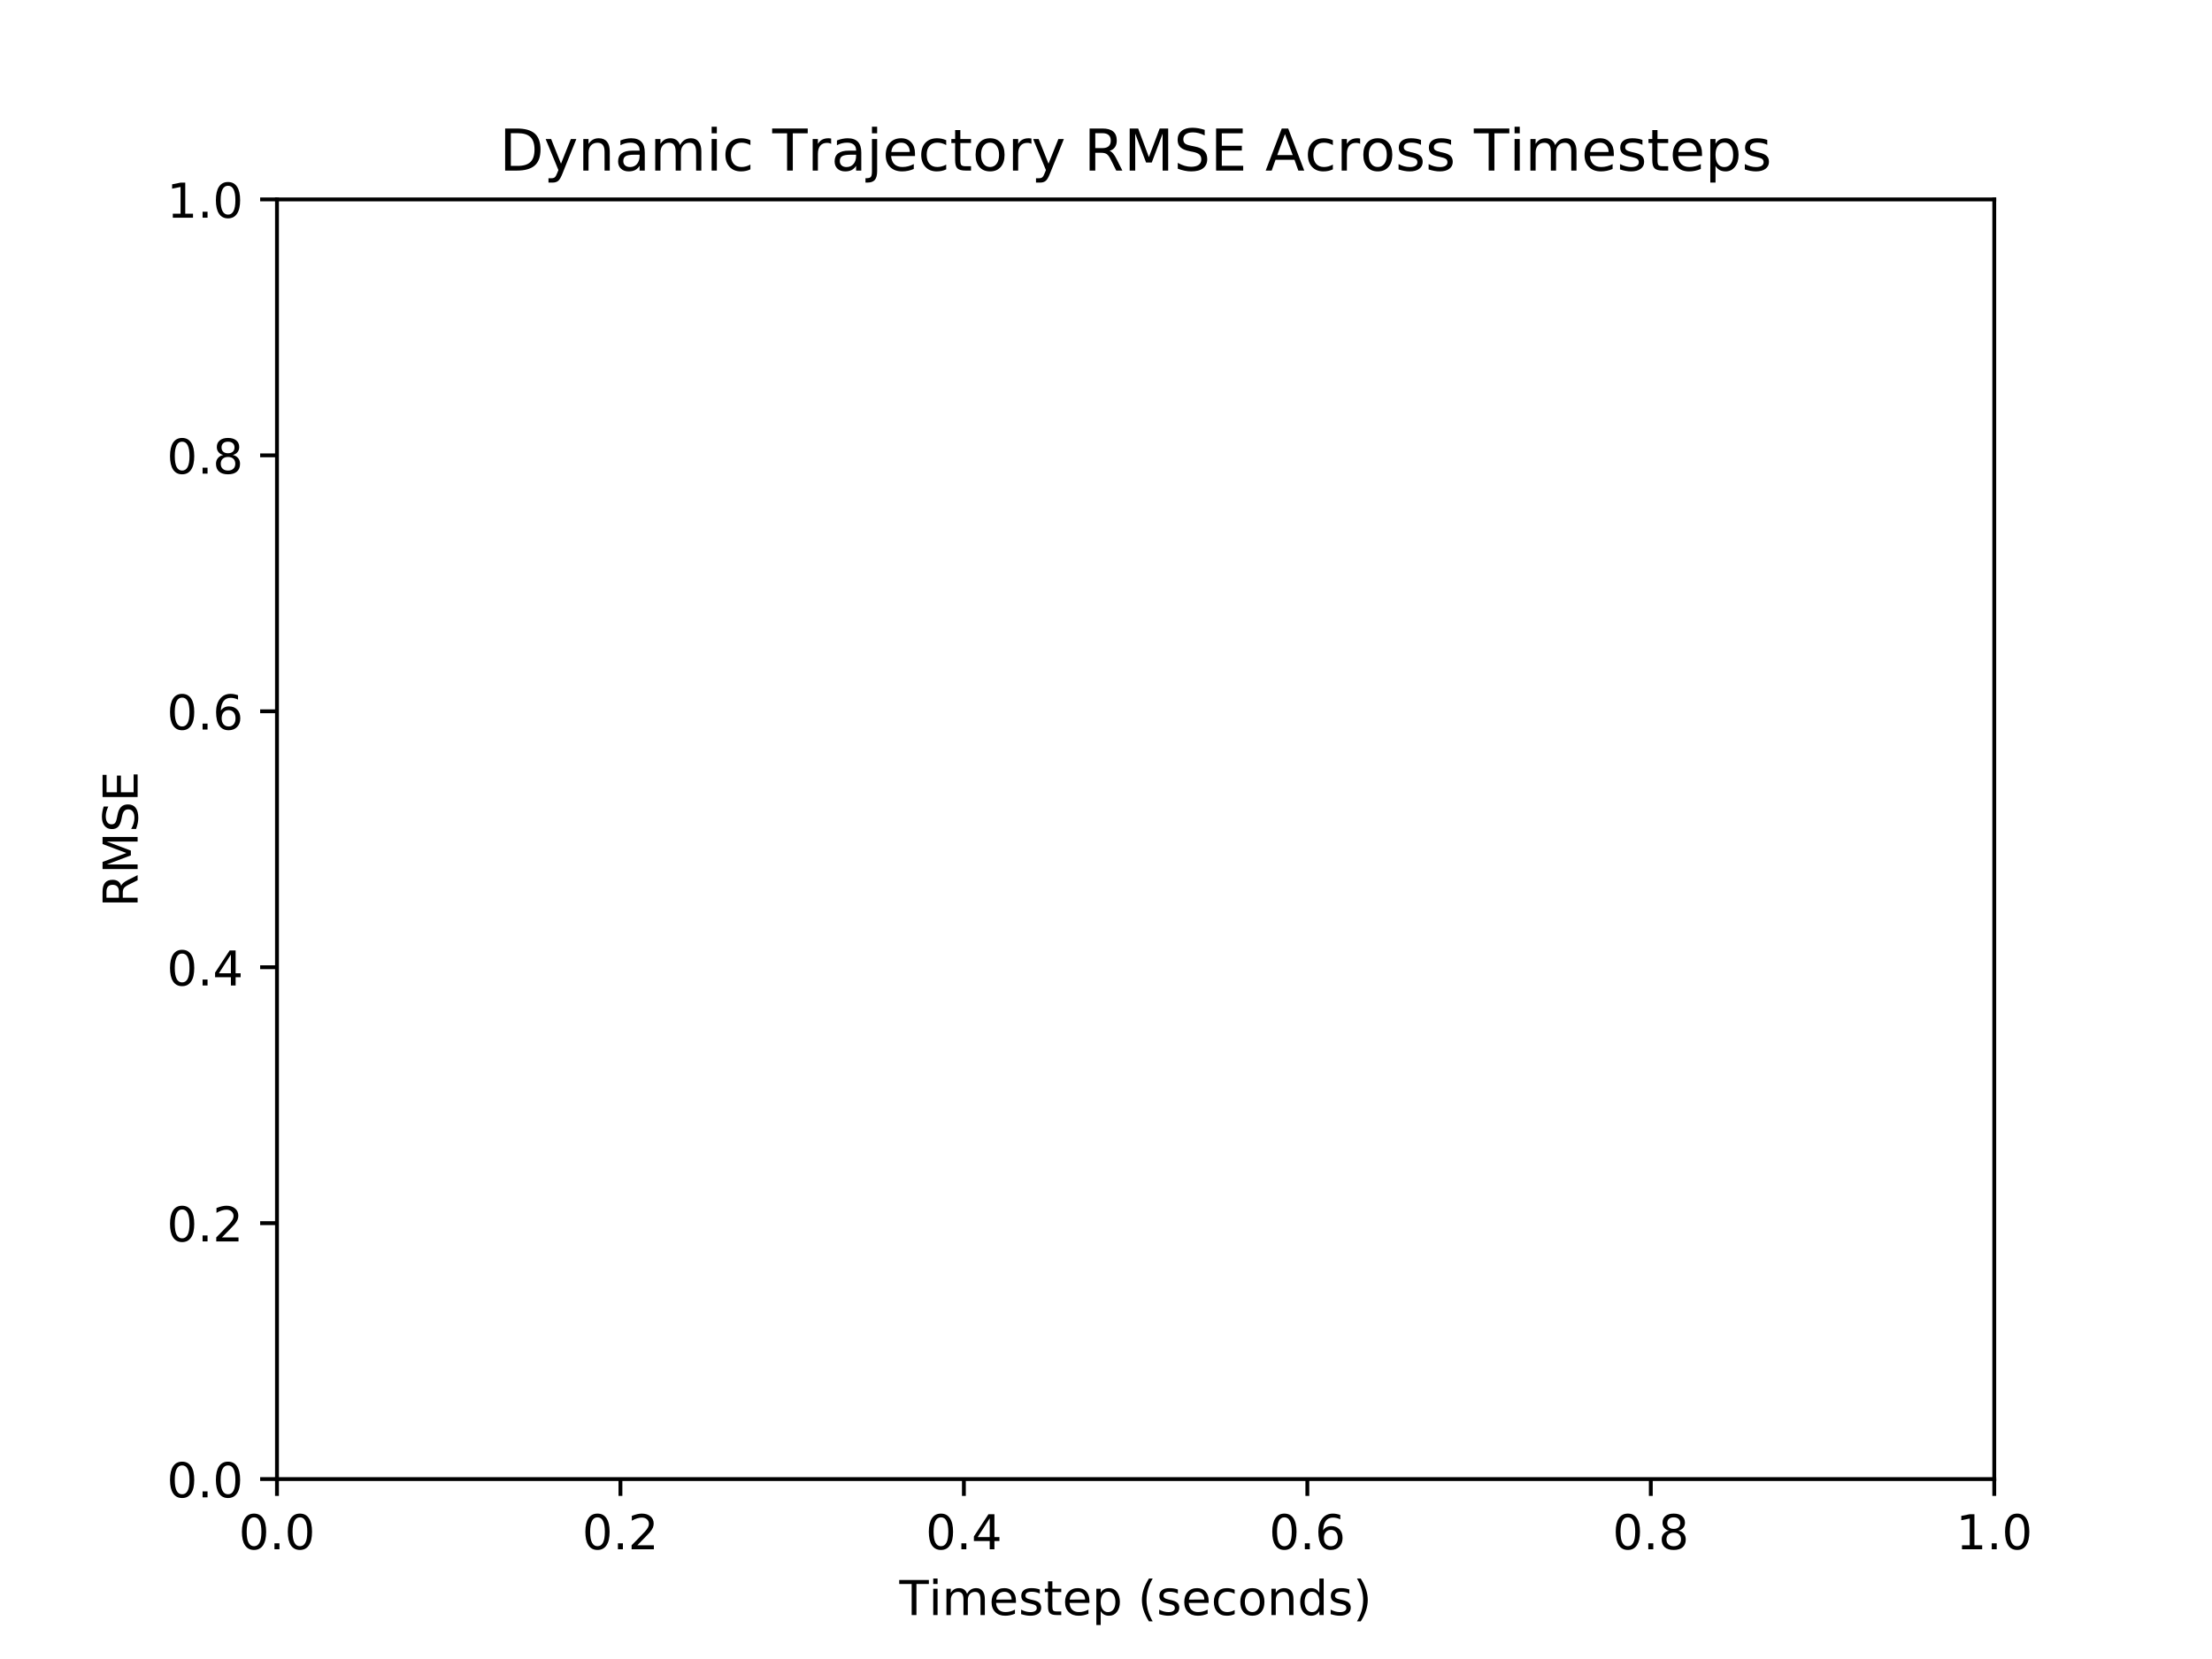
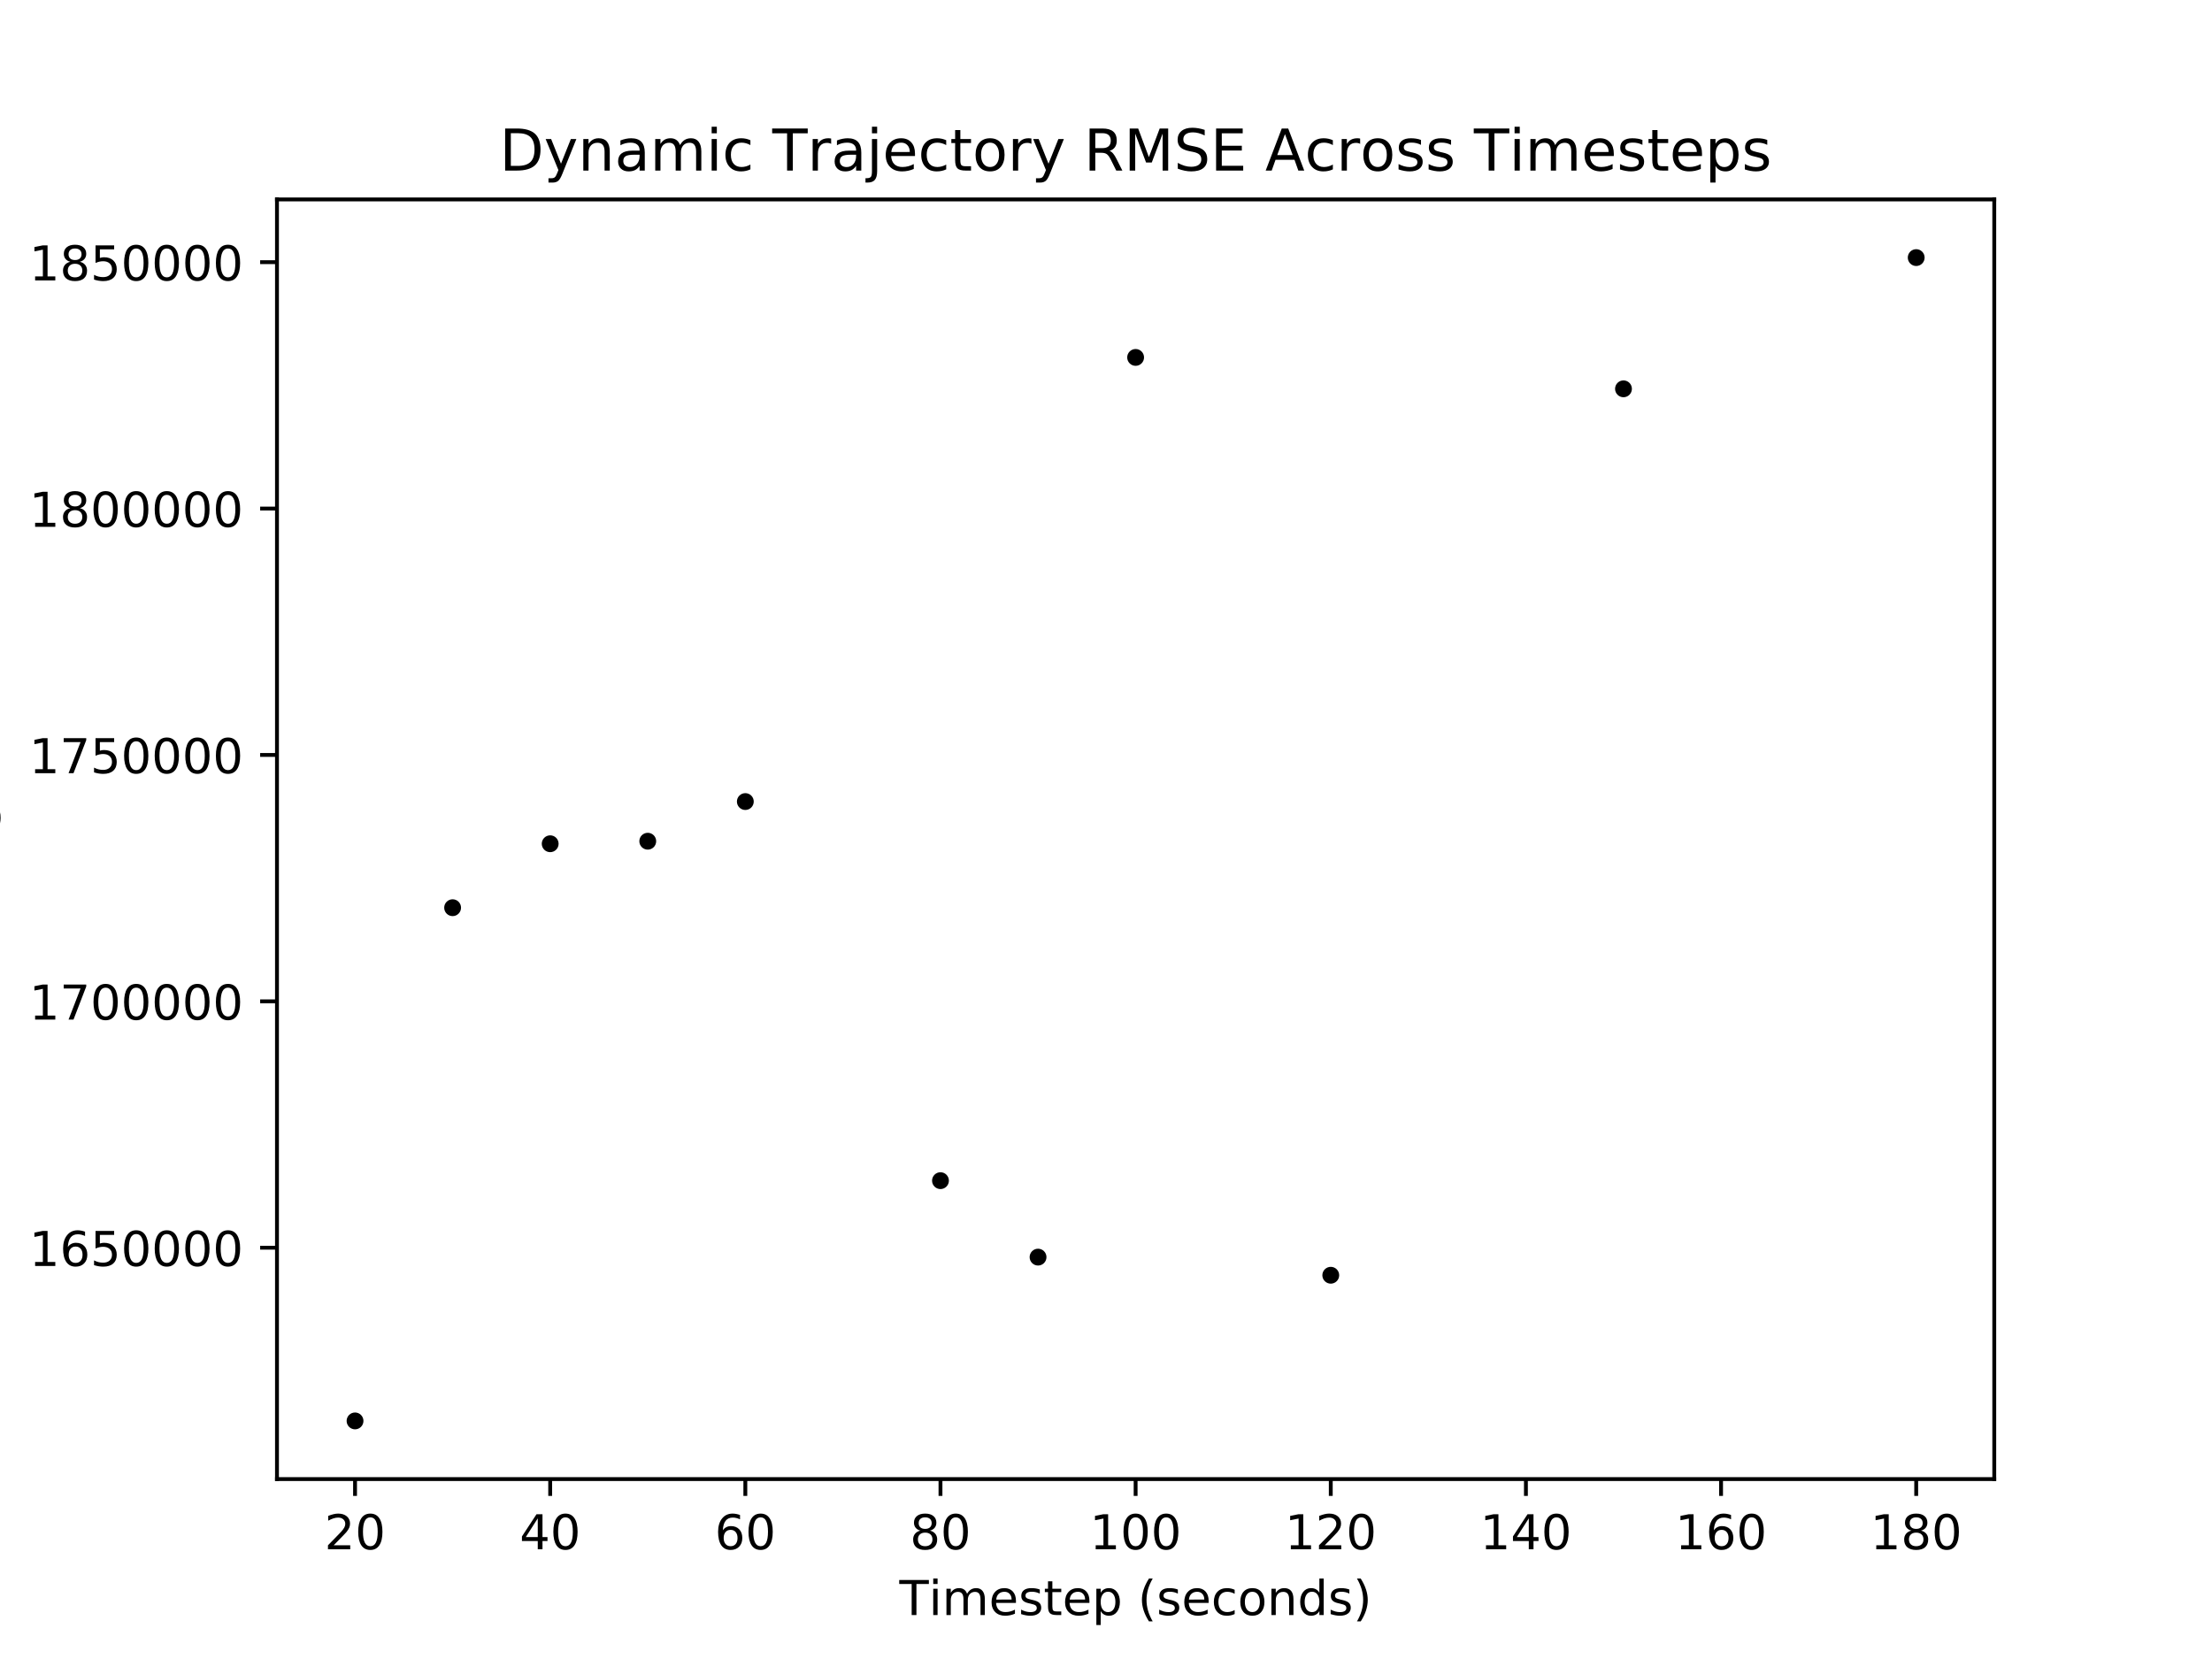
<svg xmlns="http://www.w3.org/2000/svg" xmlns:xlink="http://www.w3.org/1999/xlink" height="345pt" version="1.1" viewBox="0 0 460 345" width="460pt">
  <defs>
    <style type="text/css">
*{stroke-linecap:butt;stroke-linejoin:round;}
  </style>
  </defs>
  <g id="figure_1">
    <g id="patch_1">
      <path d="M 0 345.6  L 460.8 345.6  L 460.8 0  L 0 0  z " style="fill:#ffffff;" />
    </g>
    <g id="axes_1">
      <g id="patch_2">
        <path d="M 57.6 307.584  L 414.72 307.584  L 414.72 41.472  L 57.6 41.472  z " style="fill:#ffffff;" />
      </g>
      <g id="matplotlib.axis_1">
        <g id="xtick_1">
          <g id="line2d_1">
            <defs>
-               <path d="M 0 0  L 0 3.5  " id="m2d994c3a12" style="stroke:#000000;stroke-width:0.8;" />
-             </defs>
-             <g>
-               <use style="stroke:#000000;stroke-width:0.8;" x="57.6" xlink:href="#m2d994c3a12" y="307.584" />
+               <path d="M 0 0  L 0 3.5  " id="mfb25e650f3" style="stroke:#000000;stroke-width:0.8;" />
+             </defs>
+             <g>
+               <use style="stroke:#000000;stroke-width:0.8;" x="73.833" xlink:href="#mfb25e650f3" y="307.584" />
            </g>
          </g>
          <g id="text_1">
            <defs>
+               <path d="M 19.188 8.297  L 53.609 8.297  L 53.609 0  L 7.328 0  L 7.328 8.297  Q 12.938 14.109 22.625 23.891  Q 32.328 33.688 34.812 36.531  Q 39.547 41.844 41.422 45.531  Q 43.312 49.219 43.312 52.781  Q 43.312 58.594 39.234 62.25  Q 35.156 65.922 28.609 65.922  Q 23.969 65.922 18.812 64.312  Q 13.672 62.703 7.812 59.422  L 7.812 69.391  Q 13.766 71.781 18.938 73  Q 24.125 74.219 28.422 74.219  Q 39.75 74.219 46.484 68.547  Q 53.219 62.891 53.219 53.422  Q 53.219 48.922 51.531 44.891  Q 49.859 40.875 45.406 35.406  Q 44.188 33.984 37.641 27.219  Q 31.109 20.453 19.188 8.297  z " id="DejaVuSans-32" />
              <path d="M 31.781 66.406  Q 24.172 66.406 20.328 58.906  Q 16.5 51.422 16.5 36.375  Q 16.5 21.391 20.328 13.891  Q 24.172 6.391 31.781 6.391  Q 39.453 6.391 43.281 13.891  Q 47.125 21.391 47.125 36.375  Q 47.125 51.422 43.281 58.906  Q 39.453 66.406 31.781 66.406  z M 31.781 74.219  Q 44.047 74.219 50.516 64.516  Q 56.984 54.828 56.984 36.375  Q 56.984 17.969 50.516 8.266  Q 44.047 -1.422 31.781 -1.422  Q 19.531 -1.422 13.062 8.266  Q 6.594 17.969 6.594 36.375  Q 6.594 54.828 13.062 64.516  Q 19.531 74.219 31.781 74.219  z " id="DejaVuSans-30" />
-               <path d="M 10.688 12.406  L 21 12.406  L 21 0  L 10.688 0  z " id="DejaVuSans-2e" />
-             </defs>
-             <g transform="translate(49.64844 322.1824)scale(0.1 -0.1)">
-               <use xlink:href="#DejaVuSans-30" />
-               <use x="63.623" xlink:href="#DejaVuSans-2e" />
-               <use x="95.41" xlink:href="#DejaVuSans-30" />
+             </defs>
+             <g transform="translate(67.47023 322.1824)scale(0.1 -0.1)">
+               <use xlink:href="#DejaVuSans-32" />
+               <use x="63.623" xlink:href="#DejaVuSans-30" />
            </g>
          </g>
        </g>
        <g id="xtick_2">
          <g id="line2d_2">
            <g>
-               <use style="stroke:#000000;stroke-width:0.8;" x="129.024" xlink:href="#m2d994c3a12" y="307.584" />
+               <use style="stroke:#000000;stroke-width:0.8;" x="114.415" xlink:href="#mfb25e650f3" y="307.584" />
            </g>
          </g>
          <g id="text_2">
            <defs>
-               <path d="M 19.188 8.297  L 53.609 8.297  L 53.609 0  L 7.328 0  L 7.328 8.297  Q 12.938 14.109 22.625 23.891  Q 32.328 33.688 34.812 36.531  Q 39.547 41.844 41.422 45.531  Q 43.312 49.219 43.312 52.781  Q 43.312 58.594 39.234 62.25  Q 35.156 65.922 28.609 65.922  Q 23.969 65.922 18.812 64.312  Q 13.672 62.703 7.812 59.422  L 7.812 69.391  Q 13.766 71.781 18.938 73  Q 24.125 74.219 28.422 74.219  Q 39.75 74.219 46.484 68.547  Q 53.219 62.891 53.219 53.422  Q 53.219 48.922 51.531 44.891  Q 49.859 40.875 45.406 35.406  Q 44.188 33.984 37.641 27.219  Q 31.109 20.453 19.188 8.297  z " id="DejaVuSans-32" />
-             </defs>
-             <g transform="translate(121.0724 322.1824)scale(0.1 -0.1)">
-               <use xlink:href="#DejaVuSans-30" />
-               <use x="63.623" xlink:href="#DejaVuSans-2e" />
-               <use x="95.41" xlink:href="#DejaVuSans-32" />
+               <path d="M 37.797 64.312  L 12.891 25.391  L 37.797 25.391  z M 35.203 72.906  L 47.609 72.906  L 47.609 25.391  L 58.016 25.391  L 58.016 17.188  L 47.609 17.188  L 47.609 0  L 37.797 0  L 37.797 17.188  L 4.891 17.188  L 4.891 26.703  z " id="DejaVuSans-34" />
+             </defs>
+             <g transform="translate(108.052 322.1824)scale(0.1 -0.1)">
+               <use xlink:href="#DejaVuSans-34" />
+               <use x="63.623" xlink:href="#DejaVuSans-30" />
            </g>
          </g>
        </g>
        <g id="xtick_3">
          <g id="line2d_3">
            <g>
-               <use style="stroke:#000000;stroke-width:0.8;" x="200.448" xlink:href="#m2d994c3a12" y="307.584" />
+               <use style="stroke:#000000;stroke-width:0.8;" x="154.996" xlink:href="#mfb25e650f3" y="307.584" />
            </g>
          </g>
          <g id="text_3">
            <defs>
-               <path d="M 37.797 64.312  L 12.891 25.391  L 37.797 25.391  z M 35.203 72.906  L 47.609 72.906  L 47.609 25.391  L 58.016 25.391  L 58.016 17.188  L 47.609 17.188  L 47.609 0  L 37.797 0  L 37.797 17.188  L 4.891 17.188  L 4.891 26.703  z " id="DejaVuSans-34" />
-             </defs>
-             <g transform="translate(192.4964 322.1824)scale(0.1 -0.1)">
-               <use xlink:href="#DejaVuSans-30" />
-               <use x="63.623" xlink:href="#DejaVuSans-2e" />
-               <use x="95.41" xlink:href="#DejaVuSans-34" />
+               <path d="M 33.016 40.375  Q 26.375 40.375 22.484 35.828  Q 18.609 31.297 18.609 23.391  Q 18.609 15.531 22.484 10.953  Q 26.375 6.391 33.016 6.391  Q 39.656 6.391 43.531 10.953  Q 47.406 15.531 47.406 23.391  Q 47.406 31.297 43.531 35.828  Q 39.656 40.375 33.016 40.375  z M 52.594 71.297  L 52.594 62.312  Q 48.875 64.062 45.094 64.984  Q 41.312 65.922 37.594 65.922  Q 27.828 65.922 22.672 59.328  Q 17.531 52.734 16.797 39.406  Q 19.672 43.656 24.016 45.922  Q 28.375 48.188 33.594 48.188  Q 44.578 48.188 50.953 41.516  Q 57.328 34.859 57.328 23.391  Q 57.328 12.156 50.688 5.359  Q 44.047 -1.422 33.016 -1.422  Q 20.359 -1.422 13.672 8.266  Q 6.984 17.969 6.984 36.375  Q 6.984 53.656 15.188 63.938  Q 23.391 74.219 37.203 74.219  Q 40.922 74.219 44.703 73.484  Q 48.484 72.75 52.594 71.297  z " id="DejaVuSans-36" />
+             </defs>
+             <g transform="translate(148.6339 322.1824)scale(0.1 -0.1)">
+               <use xlink:href="#DejaVuSans-36" />
+               <use x="63.623" xlink:href="#DejaVuSans-30" />
            </g>
          </g>
        </g>
        <g id="xtick_4">
          <g id="line2d_4">
            <g>
-               <use style="stroke:#000000;stroke-width:0.8;" x="271.872" xlink:href="#m2d994c3a12" y="307.584" />
+               <use style="stroke:#000000;stroke-width:0.8;" x="195.578" xlink:href="#mfb25e650f3" y="307.584" />
            </g>
          </g>
          <g id="text_4">
            <defs>
-               <path d="M 33.016 40.375  Q 26.375 40.375 22.484 35.828  Q 18.609 31.297 18.609 23.391  Q 18.609 15.531 22.484 10.953  Q 26.375 6.391 33.016 6.391  Q 39.656 6.391 43.531 10.953  Q 47.406 15.531 47.406 23.391  Q 47.406 31.297 43.531 35.828  Q 39.656 40.375 33.016 40.375  z M 52.594 71.297  L 52.594 62.312  Q 48.875 64.062 45.094 64.984  Q 41.312 65.922 37.594 65.922  Q 27.828 65.922 22.672 59.328  Q 17.531 52.734 16.797 39.406  Q 19.672 43.656 24.016 45.922  Q 28.375 48.188 33.594 48.188  Q 44.578 48.188 50.953 41.516  Q 57.328 34.859 57.328 23.391  Q 57.328 12.156 50.688 5.359  Q 44.047 -1.422 33.016 -1.422  Q 20.359 -1.422 13.672 8.266  Q 6.984 17.969 6.984 36.375  Q 6.984 53.656 15.188 63.938  Q 23.391 74.219 37.203 74.219  Q 40.922 74.219 44.703 73.484  Q 48.484 72.75 52.594 71.297  z " id="DejaVuSans-36" />
-             </defs>
-             <g transform="translate(263.9204 322.1824)scale(0.1 -0.1)">
-               <use xlink:href="#DejaVuSans-30" />
-               <use x="63.623" xlink:href="#DejaVuSans-2e" />
-               <use x="95.41" xlink:href="#DejaVuSans-36" />
+               <path d="M 31.781 34.625  Q 24.75 34.625 20.719 30.859  Q 16.703 27.094 16.703 20.516  Q 16.703 13.922 20.719 10.156  Q 24.75 6.391 31.781 6.391  Q 38.812 6.391 42.859 10.172  Q 46.922 13.969 46.922 20.516  Q 46.922 27.094 42.891 30.859  Q 38.875 34.625 31.781 34.625  z M 21.922 38.812  Q 15.578 40.375 12.031 44.719  Q 8.5 49.078 8.5 55.328  Q 8.5 64.062 14.719 69.141  Q 20.953 74.219 31.781 74.219  Q 42.672 74.219 48.875 69.141  Q 55.078 64.062 55.078 55.328  Q 55.078 49.078 51.531 44.719  Q 48 40.375 41.703 38.812  Q 48.828 37.156 52.797 32.312  Q 56.781 27.484 56.781 20.516  Q 56.781 9.906 50.312 4.234  Q 43.844 -1.422 31.781 -1.422  Q 19.734 -1.422 13.25 4.234  Q 6.781 9.906 6.781 20.516  Q 6.781 27.484 10.781 32.312  Q 14.797 37.156 21.922 38.812  z M 18.312 54.391  Q 18.312 48.734 21.844 45.562  Q 25.391 42.391 31.781 42.391  Q 38.141 42.391 41.719 45.562  Q 45.312 48.734 45.312 54.391  Q 45.312 60.062 41.719 63.234  Q 38.141 66.406 31.781 66.406  Q 25.391 66.406 21.844 63.234  Q 18.312 60.062 18.312 54.391  z " id="DejaVuSans-38" />
+             </defs>
+             <g transform="translate(189.2157 322.1824)scale(0.1 -0.1)">
+               <use xlink:href="#DejaVuSans-38" />
+               <use x="63.623" xlink:href="#DejaVuSans-30" />
            </g>
          </g>
        </g>
        <g id="xtick_5">
          <g id="line2d_5">
            <g>
-               <use style="stroke:#000000;stroke-width:0.8;" x="343.296" xlink:href="#m2d994c3a12" y="307.584" />
+               <use style="stroke:#000000;stroke-width:0.8;" x="236.16" xlink:href="#mfb25e650f3" y="307.584" />
            </g>
          </g>
          <g id="text_5">
            <defs>
-               <path d="M 31.781 34.625  Q 24.75 34.625 20.719 30.859  Q 16.703 27.094 16.703 20.516  Q 16.703 13.922 20.719 10.156  Q 24.75 6.391 31.781 6.391  Q 38.812 6.391 42.859 10.172  Q 46.922 13.969 46.922 20.516  Q 46.922 27.094 42.891 30.859  Q 38.875 34.625 31.781 34.625  z M 21.922 38.812  Q 15.578 40.375 12.031 44.719  Q 8.5 49.078 8.5 55.328  Q 8.5 64.062 14.719 69.141  Q 20.953 74.219 31.781 74.219  Q 42.672 74.219 48.875 69.141  Q 55.078 64.062 55.078 55.328  Q 55.078 49.078 51.531 44.719  Q 48 40.375 41.703 38.812  Q 48.828 37.156 52.797 32.312  Q 56.781 27.484 56.781 20.516  Q 56.781 9.906 50.312 4.234  Q 43.844 -1.422 31.781 -1.422  Q 19.734 -1.422 13.25 4.234  Q 6.781 9.906 6.781 20.516  Q 6.781 27.484 10.781 32.312  Q 14.797 37.156 21.922 38.812  z M 18.312 54.391  Q 18.312 48.734 21.844 45.562  Q 25.391 42.391 31.781 42.391  Q 38.141 42.391 41.719 45.562  Q 45.312 48.734 45.312 54.391  Q 45.312 60.062 41.719 63.234  Q 38.141 66.406 31.781 66.406  Q 25.391 66.406 21.844 63.234  Q 18.312 60.062 18.312 54.391  z " id="DejaVuSans-38" />
-             </defs>
-             <g transform="translate(335.3444 322.1824)scale(0.1 -0.1)">
-               <use xlink:href="#DejaVuSans-30" />
-               <use x="63.623" xlink:href="#DejaVuSans-2e" />
-               <use x="95.41" xlink:href="#DejaVuSans-38" />
+               <path d="M 12.406 8.297  L 28.516 8.297  L 28.516 63.922  L 10.984 60.406  L 10.984 69.391  L 28.422 72.906  L 38.281 72.906  L 38.281 8.297  L 54.391 8.297  L 54.391 0  L 12.406 0  z " id="DejaVuSans-31" />
+             </defs>
+             <g transform="translate(226.6163 322.1824)scale(0.1 -0.1)">
+               <use xlink:href="#DejaVuSans-31" />
+               <use x="63.623" xlink:href="#DejaVuSans-30" />
+               <use x="127.246" xlink:href="#DejaVuSans-30" />
            </g>
          </g>
        </g>
        <g id="xtick_6">
          <g id="line2d_6">
            <g>
-               <use style="stroke:#000000;stroke-width:0.8;" x="414.72" xlink:href="#m2d994c3a12" y="307.584" />
+               <use style="stroke:#000000;stroke-width:0.8;" x="276.742" xlink:href="#mfb25e650f3" y="307.584" />
            </g>
          </g>
          <g id="text_6">
-             <defs>
-               <path d="M 12.406 8.297  L 28.516 8.297  L 28.516 63.922  L 10.984 60.406  L 10.984 69.391  L 28.422 72.906  L 38.281 72.906  L 38.281 8.297  L 54.391 8.297  L 54.391 0  L 12.406 0  z " id="DejaVuSans-31" />
-             </defs>
-             <g transform="translate(406.7684 322.1824)scale(0.1 -0.1)">
-               <use xlink:href="#DejaVuSans-31" />
-               <use x="63.623" xlink:href="#DejaVuSans-2e" />
-               <use x="95.41" xlink:href="#DejaVuSans-30" />
-             </g>
-           </g>
-         </g>
-         <g id="text_7">
+             <g transform="translate(267.1981 322.1824)scale(0.1 -0.1)">
+               <use xlink:href="#DejaVuSans-31" />
+               <use x="63.623" xlink:href="#DejaVuSans-32" />
+               <use x="127.246" xlink:href="#DejaVuSans-30" />
+             </g>
+           </g>
+         </g>
+         <g id="xtick_7">
+           <g id="line2d_7">
+             <g>
+               <use style="stroke:#000000;stroke-width:0.8;" x="317.324" xlink:href="#mfb25e650f3" y="307.584" />
+             </g>
+           </g>
+           <g id="text_7">
+             <g transform="translate(307.7799 322.1824)scale(0.1 -0.1)">
+               <use xlink:href="#DejaVuSans-31" />
+               <use x="63.623" xlink:href="#DejaVuSans-34" />
+               <use x="127.246" xlink:href="#DejaVuSans-30" />
+             </g>
+           </g>
+         </g>
+         <g id="xtick_8">
+           <g id="line2d_8">
+             <g>
+               <use style="stroke:#000000;stroke-width:0.8;" x="357.905" xlink:href="#mfb25e650f3" y="307.584" />
+             </g>
+           </g>
+           <g id="text_8">
+             <g transform="translate(348.3617 322.1824)scale(0.1 -0.1)">
+               <use xlink:href="#DejaVuSans-31" />
+               <use x="63.623" xlink:href="#DejaVuSans-36" />
+               <use x="127.246" xlink:href="#DejaVuSans-30" />
+             </g>
+           </g>
+         </g>
+         <g id="xtick_9">
+           <g id="line2d_9">
+             <g>
+               <use style="stroke:#000000;stroke-width:0.8;" x="398.487" xlink:href="#mfb25e650f3" y="307.584" />
+             </g>
+           </g>
+           <g id="text_9">
+             <g transform="translate(388.9435 322.1824)scale(0.1 -0.1)">
+               <use xlink:href="#DejaVuSans-31" />
+               <use x="63.623" xlink:href="#DejaVuSans-38" />
+               <use x="127.246" xlink:href="#DejaVuSans-30" />
+             </g>
+           </g>
+         </g>
+         <g id="text_10">
          <defs>
            <path d="M -0.297 72.906  L 61.375 72.906  L 61.375 64.594  L 35.5 64.594  L 35.5 0  L 25.594 0  L 25.594 64.594  L -0.297 64.594  z " id="DejaVuSans-54" />
            <path d="M 9.422 54.688  L 18.406 54.688  L 18.406 0  L 9.422 0  z M 9.422 75.984  L 18.406 75.984  L 18.406 64.594  L 9.422 64.594  z " id="DejaVuSans-69" />
            <path d="M 52 44.188  Q 55.375 50.25 60.062 53.125  Q 64.75 56 71.094 56  Q 79.641 56 84.281 50.016  Q 88.922 44.047 88.922 33.016  L 88.922 0  L 79.891 0  L 79.891 32.719  Q 79.891 40.578 77.094 44.375  Q 74.312 48.188 68.609 48.188  Q 61.625 48.188 57.562 43.547  Q 53.516 38.922 53.516 30.906  L 53.516 0  L 44.484 0  L 44.484 32.719  Q 44.484 40.625 41.703 44.406  Q 38.922 48.188 33.109 48.188  Q 26.219 48.188 22.156 43.531  Q 18.109 38.875 18.109 30.906  L 18.109 0  L 9.078 0  L 9.078 54.688  L 18.109 54.688  L 18.109 46.188  Q 21.188 51.219 25.484 53.609  Q 29.781 56 35.688 56  Q 41.656 56 45.828 52.969  Q 50 49.953 52 44.188  z " id="DejaVuSans-6d" />
            <path d="M 56.203 29.594  L 56.203 25.203  L 14.891 25.203  Q 15.484 15.922 20.484 11.062  Q 25.484 6.203 34.422 6.203  Q 39.594 6.203 44.453 7.469  Q 49.312 8.734 54.109 11.281  L 54.109 2.781  Q 49.266 0.734 44.188 -0.344  Q 39.109 -1.422 33.891 -1.422  Q 20.797 -1.422 13.156 6.188  Q 5.516 13.812 5.516 26.812  Q 5.516 40.234 12.766 48.109  Q 20.016 56 32.328 56  Q 43.359 56 49.781 48.891  Q 56.203 41.797 56.203 29.594  z M 47.219 32.234  Q 47.125 39.594 43.094 43.984  Q 39.062 48.391 32.422 48.391  Q 24.906 48.391 20.391 44.141  Q 15.875 39.891 15.188 32.172  z " id="DejaVuSans-65" />
            <path d="M 44.281 53.078  L 44.281 44.578  Q 40.484 46.531 36.375 47.5  Q 32.281 48.484 27.875 48.484  Q 21.188 48.484 17.844 46.438  Q 14.5 44.391 14.5 40.281  Q 14.5 37.156 16.891 35.375  Q 19.281 33.594 26.516 31.984  L 29.594 31.297  Q 39.156 29.25 43.188 25.516  Q 47.219 21.781 47.219 15.094  Q 47.219 7.469 41.188 3.016  Q 35.156 -1.422 24.609 -1.422  Q 20.219 -1.422 15.453 -0.562  Q 10.688 0.297 5.422 2  L 5.422 11.281  Q 10.406 8.688 15.234 7.391  Q 20.062 6.109 24.812 6.109  Q 31.156 6.109 34.562 8.281  Q 37.984 10.453 37.984 14.406  Q 37.984 18.062 35.516 20.016  Q 33.062 21.969 24.703 23.781  L 21.578 24.516  Q 13.234 26.266 9.516 29.906  Q 5.812 33.547 5.812 39.891  Q 5.812 47.609 11.281 51.797  Q 16.75 56 26.812 56  Q 31.781 56 36.172 55.266  Q 40.578 54.547 44.281 53.078  z " id="DejaVuSans-73" />
            <path d="M 18.312 70.219  L 18.312 54.688  L 36.812 54.688  L 36.812 47.703  L 18.312 47.703  L 18.312 18.016  Q 18.312 11.328 20.141 9.422  Q 21.969 7.516 27.594 7.516  L 36.812 7.516  L 36.812 0  L 27.594 0  Q 17.188 0 13.234 3.875  Q 9.281 7.766 9.281 18.016  L 9.281 47.703  L 2.688 47.703  L 2.688 54.688  L 9.281 54.688  L 9.281 70.219  z " id="DejaVuSans-74" />
            <path d="M 18.109 8.203  L 18.109 -20.797  L 9.078 -20.797  L 9.078 54.688  L 18.109 54.688  L 18.109 46.391  Q 20.953 51.266 25.266 53.625  Q 29.594 56 35.594 56  Q 45.562 56 51.781 48.094  Q 58.016 40.188 58.016 27.297  Q 58.016 14.406 51.781 6.484  Q 45.562 -1.422 35.594 -1.422  Q 29.594 -1.422 25.266 0.953  Q 20.953 3.328 18.109 8.203  z M 48.688 27.297  Q 48.688 37.203 44.609 42.844  Q 40.531 48.484 33.406 48.484  Q 26.266 48.484 22.188 42.844  Q 18.109 37.203 18.109 27.297  Q 18.109 17.391 22.188 11.75  Q 26.266 6.109 33.406 6.109  Q 40.531 6.109 44.609 11.75  Q 48.688 17.391 48.688 27.297  z " id="DejaVuSans-70" />
            <path id="DejaVuSans-20" />
            <path d="M 31 75.875  Q 24.469 64.656 21.281 53.656  Q 18.109 42.672 18.109 31.391  Q 18.109 20.125 21.312 9.062  Q 24.516 -2 31 -13.188  L 23.188 -13.188  Q 15.875 -1.703 12.234 9.375  Q 8.594 20.453 8.594 31.391  Q 8.594 42.281 12.203 53.312  Q 15.828 64.359 23.188 75.875  z " id="DejaVuSans-28" />
            <path d="M 48.781 52.594  L 48.781 44.188  Q 44.969 46.297 41.141 47.344  Q 37.312 48.391 33.406 48.391  Q 24.656 48.391 19.812 42.844  Q 14.984 37.312 14.984 27.297  Q 14.984 17.281 19.812 11.734  Q 24.656 6.203 33.406 6.203  Q 37.312 6.203 41.141 7.25  Q 44.969 8.297 48.781 10.406  L 48.781 2.094  Q 45.016 0.344 40.984 -0.531  Q 36.969 -1.422 32.422 -1.422  Q 20.062 -1.422 12.781 6.344  Q 5.516 14.109 5.516 27.297  Q 5.516 40.672 12.859 48.328  Q 20.219 56 33.016 56  Q 37.156 56 41.109 55.141  Q 45.062 54.297 48.781 52.594  z " id="DejaVuSans-63" />
            <path d="M 30.609 48.391  Q 23.391 48.391 19.188 42.75  Q 14.984 37.109 14.984 27.297  Q 14.984 17.484 19.156 11.844  Q 23.344 6.203 30.609 6.203  Q 37.797 6.203 41.984 11.859  Q 46.188 17.531 46.188 27.297  Q 46.188 37.016 41.984 42.703  Q 37.797 48.391 30.609 48.391  z M 30.609 56  Q 42.328 56 49.016 48.375  Q 55.719 40.766 55.719 27.297  Q 55.719 13.875 49.016 6.219  Q 42.328 -1.422 30.609 -1.422  Q 18.844 -1.422 12.172 6.219  Q 5.516 13.875 5.516 27.297  Q 5.516 40.766 12.172 48.375  Q 18.844 56 30.609 56  z " id="DejaVuSans-6f" />
            <path d="M 54.891 33.016  L 54.891 0  L 45.906 0  L 45.906 32.719  Q 45.906 40.484 42.875 44.328  Q 39.844 48.188 33.797 48.188  Q 26.516 48.188 22.312 43.547  Q 18.109 38.922 18.109 30.906  L 18.109 0  L 9.078 0  L 9.078 54.688  L 18.109 54.688  L 18.109 46.188  Q 21.344 51.125 25.703 53.562  Q 30.078 56 35.797 56  Q 45.219 56 50.047 50.172  Q 54.891 44.344 54.891 33.016  z " id="DejaVuSans-6e" />
            <path d="M 45.406 46.391  L 45.406 75.984  L 54.391 75.984  L 54.391 0  L 45.406 0  L 45.406 8.203  Q 42.578 3.328 38.25 0.953  Q 33.938 -1.422 27.875 -1.422  Q 17.969 -1.422 11.734 6.484  Q 5.516 14.406 5.516 27.297  Q 5.516 40.188 11.734 48.094  Q 17.969 56 27.875 56  Q 33.938 56 38.25 53.625  Q 42.578 51.266 45.406 46.391  z M 14.797 27.297  Q 14.797 17.391 18.875 11.75  Q 22.953 6.109 30.078 6.109  Q 37.203 6.109 41.297 11.75  Q 45.406 17.391 45.406 27.297  Q 45.406 37.203 41.297 42.844  Q 37.203 48.484 30.078 48.484  Q 22.953 48.484 18.875 42.844  Q 14.797 37.203 14.797 27.297  z " id="DejaVuSans-64" />
            <path d="M 8.016 75.875  L 15.828 75.875  Q 23.141 64.359 26.781 53.312  Q 30.422 42.281 30.422 31.391  Q 30.422 20.453 26.781 9.375  Q 23.141 -1.703 15.828 -13.188  L 8.016 -13.188  Q 14.5 -2 17.703 9.062  Q 20.906 20.125 20.906 31.391  Q 20.906 42.672 17.703 53.656  Q 14.5 64.656 8.016 75.875  z " id="DejaVuSans-29" />
          </defs>
          <g transform="translate(187.0288 335.8606)scale(0.1 -0.1)">
            <use xlink:href="#DejaVuSans-54" />
            <use x="61.037" xlink:href="#DejaVuSans-69" />
            <use x="88.82" xlink:href="#DejaVuSans-6d" />
            <use x="186.232" xlink:href="#DejaVuSans-65" />
            <use x="247.756" xlink:href="#DejaVuSans-73" />
            <use x="299.855" xlink:href="#DejaVuSans-74" />
            <use x="339.064" xlink:href="#DejaVuSans-65" />
            <use x="400.588" xlink:href="#DejaVuSans-70" />
            <use x="464.064" xlink:href="#DejaVuSans-20" />
            <use x="495.852" xlink:href="#DejaVuSans-28" />
            <use x="534.865" xlink:href="#DejaVuSans-73" />
            <use x="586.965" xlink:href="#DejaVuSans-65" />
            <use x="648.488" xlink:href="#DejaVuSans-63" />
            <use x="703.469" xlink:href="#DejaVuSans-6f" />
            <use x="764.65" xlink:href="#DejaVuSans-6e" />
            <use x="828.029" xlink:href="#DejaVuSans-64" />
            <use x="891.506" xlink:href="#DejaVuSans-73" />
            <use x="943.605" xlink:href="#DejaVuSans-29" />
          </g>
        </g>
      </g>
      <g id="matplotlib.axis_2">
        <g id="ytick_1">
-           <g id="line2d_7">
-             <defs>
-               <path d="M 0 0  L -3.5 0  " id="m5e516034de" style="stroke:#000000;stroke-width:0.8;" />
-             </defs>
-             <g>
-               <use style="stroke:#000000;stroke-width:0.8;" x="57.6" xlink:href="#m5e516034de" y="307.584" />
-             </g>
-           </g>
-           <g id="text_8">
-             <g transform="translate(34.69687 311.3832)scale(0.1 -0.1)">
-               <use xlink:href="#DejaVuSans-30" />
-               <use x="63.623" xlink:href="#DejaVuSans-2e" />
-               <use x="95.41" xlink:href="#DejaVuSans-30" />
+           <g id="line2d_10">
+             <defs>
+               <path d="M 0 0  L -3.5 0  " id="mf1aa074c86" style="stroke:#000000;stroke-width:0.8;" />
+             </defs>
+             <g>
+               <use style="stroke:#000000;stroke-width:0.8;" x="57.6" xlink:href="#mf1aa074c86" y="259.468" />
+             </g>
+           </g>
+           <g id="text_11">
+             <defs>
+               <path d="M 10.797 72.906  L 49.516 72.906  L 49.516 64.594  L 19.828 64.594  L 19.828 46.734  Q 21.969 47.469 24.109 47.828  Q 26.266 48.188 28.422 48.188  Q 40.625 48.188 47.75 41.5  Q 54.891 34.812 54.891 23.391  Q 54.891 11.625 47.562 5.094  Q 40.234 -1.422 26.906 -1.422  Q 22.312 -1.422 17.547 -0.641  Q 12.797 0.141 7.719 1.703  L 7.719 11.625  Q 12.109 9.234 16.797 8.062  Q 21.484 6.891 26.703 6.891  Q 35.156 6.891 40.078 11.328  Q 45.016 15.766 45.016 23.391  Q 45.016 31 40.078 35.438  Q 35.156 39.891 26.703 39.891  Q 22.75 39.891 18.812 39.016  Q 14.891 38.141 10.797 36.281  z " id="DejaVuSans-35" />
+             </defs>
+             <g transform="translate(6.0625 263.2669)scale(0.1 -0.1)">
+               <use xlink:href="#DejaVuSans-31" />
+               <use x="63.623" xlink:href="#DejaVuSans-36" />
+               <use x="127.246" xlink:href="#DejaVuSans-35" />
+               <use x="190.869" xlink:href="#DejaVuSans-30" />
+               <use x="254.492" xlink:href="#DejaVuSans-30" />
+               <use x="318.115" xlink:href="#DejaVuSans-30" />
+               <use x="381.738" xlink:href="#DejaVuSans-30" />
            </g>
          </g>
        </g>
        <g id="ytick_2">
-           <g id="line2d_8">
-             <g>
-               <use style="stroke:#000000;stroke-width:0.8;" x="57.6" xlink:href="#m5e516034de" y="254.362" />
-             </g>
-           </g>
-           <g id="text_9">
-             <g transform="translate(34.69687 258.1608)scale(0.1 -0.1)">
-               <use xlink:href="#DejaVuSans-30" />
-               <use x="63.623" xlink:href="#DejaVuSans-2e" />
-               <use x="95.41" xlink:href="#DejaVuSans-32" />
+           <g id="line2d_11">
+             <g>
+               <use style="stroke:#000000;stroke-width:0.8;" x="57.6" xlink:href="#mf1aa074c86" y="208.23" />
+             </g>
+           </g>
+           <g id="text_12">
+             <defs>
+               <path d="M 8.203 72.906  L 55.078 72.906  L 55.078 68.703  L 28.609 0  L 18.312 0  L 43.219 64.594  L 8.203 64.594  z " id="DejaVuSans-37" />
+             </defs>
+             <g transform="translate(6.0625 212.0291)scale(0.1 -0.1)">
+               <use xlink:href="#DejaVuSans-31" />
+               <use x="63.623" xlink:href="#DejaVuSans-37" />
+               <use x="127.246" xlink:href="#DejaVuSans-30" />
+               <use x="190.869" xlink:href="#DejaVuSans-30" />
+               <use x="254.492" xlink:href="#DejaVuSans-30" />
+               <use x="318.115" xlink:href="#DejaVuSans-30" />
+               <use x="381.738" xlink:href="#DejaVuSans-30" />
            </g>
          </g>
        </g>
        <g id="ytick_3">
-           <g id="line2d_9">
-             <g>
-               <use style="stroke:#000000;stroke-width:0.8;" x="57.6" xlink:href="#m5e516034de" y="201.139" />
-             </g>
-           </g>
-           <g id="text_10">
-             <g transform="translate(34.69687 204.9384)scale(0.1 -0.1)">
-               <use xlink:href="#DejaVuSans-30" />
-               <use x="63.623" xlink:href="#DejaVuSans-2e" />
-               <use x="95.41" xlink:href="#DejaVuSans-34" />
+           <g id="line2d_12">
+             <g>
+               <use style="stroke:#000000;stroke-width:0.8;" x="57.6" xlink:href="#mf1aa074c86" y="156.992" />
+             </g>
+           </g>
+           <g id="text_13">
+             <g transform="translate(6.0625 160.7913)scale(0.1 -0.1)">
+               <use xlink:href="#DejaVuSans-31" />
+               <use x="63.623" xlink:href="#DejaVuSans-37" />
+               <use x="127.246" xlink:href="#DejaVuSans-35" />
+               <use x="190.869" xlink:href="#DejaVuSans-30" />
+               <use x="254.492" xlink:href="#DejaVuSans-30" />
+               <use x="318.115" xlink:href="#DejaVuSans-30" />
+               <use x="381.738" xlink:href="#DejaVuSans-30" />
            </g>
          </g>
        </g>
        <g id="ytick_4">
-           <g id="line2d_10">
-             <g>
-               <use style="stroke:#000000;stroke-width:0.8;" x="57.6" xlink:href="#m5e516034de" y="147.917" />
-             </g>
-           </g>
-           <g id="text_11">
-             <g transform="translate(34.69687 151.716)scale(0.1 -0.1)">
-               <use xlink:href="#DejaVuSans-30" />
-               <use x="63.623" xlink:href="#DejaVuSans-2e" />
-               <use x="95.41" xlink:href="#DejaVuSans-36" />
+           <g id="line2d_13">
+             <g>
+               <use style="stroke:#000000;stroke-width:0.8;" x="57.6" xlink:href="#mf1aa074c86" y="105.754" />
+             </g>
+           </g>
+           <g id="text_14">
+             <g transform="translate(6.0625 109.5535)scale(0.1 -0.1)">
+               <use xlink:href="#DejaVuSans-31" />
+               <use x="63.623" xlink:href="#DejaVuSans-38" />
+               <use x="127.246" xlink:href="#DejaVuSans-30" />
+               <use x="190.869" xlink:href="#DejaVuSans-30" />
+               <use x="254.492" xlink:href="#DejaVuSans-30" />
+               <use x="318.115" xlink:href="#DejaVuSans-30" />
+               <use x="381.738" xlink:href="#DejaVuSans-30" />
            </g>
          </g>
        </g>
        <g id="ytick_5">
-           <g id="line2d_11">
-             <g>
-               <use style="stroke:#000000;stroke-width:0.8;" x="57.6" xlink:href="#m5e516034de" y="94.694" />
-             </g>
-           </g>
-           <g id="text_12">
-             <g transform="translate(34.69687 98.49362)scale(0.1 -0.1)">
-               <use xlink:href="#DejaVuSans-30" />
-               <use x="63.623" xlink:href="#DejaVuSans-2e" />
-               <use x="95.41" xlink:href="#DejaVuSans-38" />
-             </g>
-           </g>
-         </g>
-         <g id="ytick_6">
-           <g id="line2d_12">
-             <g>
-               <use style="stroke:#000000;stroke-width:0.8;" x="57.6" xlink:href="#m5e516034de" y="41.472" />
-             </g>
-           </g>
-           <g id="text_13">
-             <g transform="translate(34.69687 45.27122)scale(0.1 -0.1)">
-               <use xlink:href="#DejaVuSans-31" />
-               <use x="63.623" xlink:href="#DejaVuSans-2e" />
-               <use x="95.41" xlink:href="#DejaVuSans-30" />
-             </g>
-           </g>
-         </g>
-         <g id="text_14">
+           <g id="line2d_14">
+             <g>
+               <use style="stroke:#000000;stroke-width:0.8;" x="57.6" xlink:href="#mf1aa074c86" y="54.516" />
+             </g>
+           </g>
+           <g id="text_15">
+             <g transform="translate(6.0625 58.31571)scale(0.1 -0.1)">
+               <use xlink:href="#DejaVuSans-31" />
+               <use x="63.623" xlink:href="#DejaVuSans-38" />
+               <use x="127.246" xlink:href="#DejaVuSans-35" />
+               <use x="190.869" xlink:href="#DejaVuSans-30" />
+               <use x="254.492" xlink:href="#DejaVuSans-30" />
+               <use x="318.115" xlink:href="#DejaVuSans-30" />
+               <use x="381.738" xlink:href="#DejaVuSans-30" />
+             </g>
+           </g>
+         </g>
+         <g id="text_16">
          <defs>
            <path d="M 44.391 34.188  Q 47.562 33.109 50.562 29.594  Q 53.562 26.078 56.594 19.922  L 66.609 0  L 56 0  L 46.688 18.703  Q 43.062 26.031 39.672 28.422  Q 36.281 30.812 30.422 30.812  L 19.672 30.812  L 19.672 0  L 9.812 0  L 9.812 72.906  L 32.078 72.906  Q 44.578 72.906 50.734 67.672  Q 56.891 62.453 56.891 51.906  Q 56.891 45.016 53.688 40.469  Q 50.484 35.938 44.391 34.188  z M 19.672 64.797  L 19.672 38.922  L 32.078 38.922  Q 39.203 38.922 42.844 42.219  Q 46.484 45.516 46.484 51.906  Q 46.484 58.297 42.844 61.547  Q 39.203 64.797 32.078 64.797  z " id="DejaVuSans-52" />
            <path d="M 9.812 72.906  L 24.516 72.906  L 43.109 23.297  L 61.812 72.906  L 76.516 72.906  L 76.516 0  L 66.891 0  L 66.891 64.016  L 48.094 14.016  L 38.188 14.016  L 19.391 64.016  L 19.391 0  L 9.812 0  z " id="DejaVuSans-4d" />
            <path d="M 53.516 70.516  L 53.516 60.891  Q 47.906 63.578 42.922 64.891  Q 37.938 66.219 33.297 66.219  Q 25.25 66.219 20.875 63.094  Q 16.5 59.969 16.5 54.203  Q 16.5 49.359 19.406 46.891  Q 22.312 44.438 30.422 42.922  L 36.375 41.703  Q 47.406 39.594 52.656 34.297  Q 57.906 29 57.906 20.125  Q 57.906 9.516 50.797 4.047  Q 43.703 -1.422 29.984 -1.422  Q 24.812 -1.422 18.969 -0.25  Q 13.141 0.922 6.891 3.219  L 6.891 13.375  Q 12.891 10.016 18.656 8.297  Q 24.422 6.594 29.984 6.594  Q 38.422 6.594 43.016 9.906  Q 47.609 13.234 47.609 19.391  Q 47.609 24.75 44.312 27.781  Q 41.016 30.812 33.5 32.328  L 27.484 33.5  Q 16.453 35.688 11.516 40.375  Q 6.594 45.062 6.594 53.422  Q 6.594 63.094 13.406 68.656  Q 20.219 74.219 32.172 74.219  Q 37.312 74.219 42.625 73.281  Q 47.953 72.359 53.516 70.516  z " id="DejaVuSans-53" />
            <path d="M 9.812 72.906  L 55.906 72.906  L 55.906 64.594  L 19.672 64.594  L 19.672 43.016  L 54.391 43.016  L 54.391 34.719  L 19.672 34.719  L 19.672 8.297  L 56.781 8.297  L 56.781 0  L 9.812 0  z " id="DejaVuSans-45" />
          </defs>
-           <g transform="translate(28.61719 188.6499)rotate(-90)scale(0.1 -0.1)">
+           <g transform="translate(-0.017188 188.6499)rotate(-90)scale(0.1 -0.1)">
            <use xlink:href="#DejaVuSans-52" />
            <use x="69.482" xlink:href="#DejaVuSans-4d" />
            <use x="155.762" xlink:href="#DejaVuSans-53" />
            <use x="219.238" xlink:href="#DejaVuSans-45" />
          </g>
        </g>
      </g>
+       <g id="line2d_15">
+         <defs>
+           <path d="M 0 1.25  C 0.332 1.25 0.649 1.118 0.884 0.884  C 1.118 0.649 1.25 0.332 1.25 0  C 1.25 -0.332 1.118 -0.649 0.884 -0.884  C 0.649 -1.118 0.332 -1.25 0 -1.25  C -0.332 -1.25 -0.649 -1.118 -0.884 -0.884  C -1.118 -0.649 -1.25 -0.332 -1.25 0  C -1.25 0.332 -1.118 0.649 -0.884 0.884  C -0.649 1.118 -0.332 1.25 0 1.25  z " id="m595c380e64" style="stroke:#000000;" />
+         </defs>
+         <g clip-path="url(#pd474b180af)">
+           <use style="stroke:#000000;" x="73.833" xlink:href="#m595c380e64" y="295.488" />
+           <use style="stroke:#000000;" x="94.124" xlink:href="#m595c380e64" y="188.762" />
+           <use style="stroke:#000000;" x="114.415" xlink:href="#m595c380e64" y="175.464" />
+           <use style="stroke:#000000;" x="134.705" xlink:href="#m595c380e64" y="174.936" />
+           <use style="stroke:#000000;" x="154.996" xlink:href="#m595c380e64" y="166.689" />
+           <use style="stroke:#000000;" x="195.578" xlink:href="#m595c380e64" y="245.525" />
+           <use style="stroke:#000000;" x="215.869" xlink:href="#m595c380e64" y="261.427" />
+           <use style="stroke:#000000;" x="236.16" xlink:href="#m595c380e64" y="74.327" />
+           <use style="stroke:#000000;" x="276.742" xlink:href="#m595c380e64" y="265.196" />
+           <use style="stroke:#000000;" x="337.615" xlink:href="#m595c380e64" y="80.858" />
+           <use style="stroke:#000000;" x="398.487" xlink:href="#m595c380e64" y="53.568" />
+         </g>
+       </g>
      <g id="patch_3">
        <path d="M 57.6 307.584  L 57.6 41.472  " style="fill:none;stroke:#000000;stroke-linecap:square;stroke-linejoin:miter;stroke-width:0.8;" />
      </g>
      <g id="patch_4">
        <path d="M 414.72 307.584  L 414.72 41.472  " style="fill:none;stroke:#000000;stroke-linecap:square;stroke-linejoin:miter;stroke-width:0.8;" />
      </g>
      <g id="patch_5">
        <path d="M 57.6 307.584  L 414.72 307.584  " style="fill:none;stroke:#000000;stroke-linecap:square;stroke-linejoin:miter;stroke-width:0.8;" />
      </g>
      <g id="patch_6">
        <path d="M 57.6 41.472  L 414.72 41.472  " style="fill:none;stroke:#000000;stroke-linecap:square;stroke-linejoin:miter;stroke-width:0.8;" />
      </g>
-       <g id="text_15">
+       <g id="text_17">
        <defs>
          <path d="M 19.672 64.797  L 19.672 8.109  L 31.594 8.109  Q 46.688 8.109 53.688 14.938  Q 60.688 21.781 60.688 36.531  Q 60.688 51.172 53.688 57.984  Q 46.688 64.797 31.594 64.797  z M 9.812 72.906  L 30.078 72.906  Q 51.266 72.906 61.172 64.094  Q 71.094 55.281 71.094 36.531  Q 71.094 17.672 61.125 8.828  Q 51.172 0 30.078 0  L 9.812 0  z " id="DejaVuSans-44" />
          <path d="M 32.172 -5.078  Q 28.375 -14.844 24.75 -17.812  Q 21.141 -20.797 15.094 -20.797  L 7.906 -20.797  L 7.906 -13.281  L 13.188 -13.281  Q 16.891 -13.281 18.938 -11.516  Q 21 -9.766 23.484 -3.219  L 25.094 0.875  L 2.984 54.688  L 12.5 54.688  L 29.594 11.922  L 46.688 54.688  L 56.203 54.688  z " id="DejaVuSans-79" />
          <path d="M 34.281 27.484  Q 23.391 27.484 19.188 25  Q 14.984 22.516 14.984 16.5  Q 14.984 11.719 18.141 8.906  Q 21.297 6.109 26.703 6.109  Q 34.188 6.109 38.703 11.406  Q 43.219 16.703 43.219 25.484  L 43.219 27.484  z M 52.203 31.203  L 52.203 0  L 43.219 0  L 43.219 8.297  Q 40.141 3.328 35.547 0.953  Q 30.953 -1.422 24.312 -1.422  Q 15.922 -1.422 10.953 3.297  Q 6 8.016 6 15.922  Q 6 25.141 12.172 29.828  Q 18.359 34.516 30.609 34.516  L 43.219 34.516  L 43.219 35.406  Q 43.219 41.609 39.141 45  Q 35.062 48.391 27.688 48.391  Q 23 48.391 18.547 47.266  Q 14.109 46.141 10.016 43.891  L 10.016 52.203  Q 14.938 54.109 19.578 55.047  Q 24.219 56 28.609 56  Q 40.484 56 46.344 49.844  Q 52.203 43.703 52.203 31.203  z " id="DejaVuSans-61" />
          <path d="M 41.109 46.297  Q 39.594 47.172 37.812 47.578  Q 36.031 48 33.891 48  Q 26.266 48 22.188 43.047  Q 18.109 38.094 18.109 28.812  L 18.109 0  L 9.078 0  L 9.078 54.688  L 18.109 54.688  L 18.109 46.188  Q 20.953 51.172 25.484 53.578  Q 30.031 56 36.531 56  Q 37.453 56 38.578 55.875  Q 39.703 55.766 41.062 55.516  z " id="DejaVuSans-72" />
          <path d="M 9.422 54.688  L 18.406 54.688  L 18.406 -0.984  Q 18.406 -11.422 14.422 -16.109  Q 10.453 -20.797 1.609 -20.797  L -1.812 -20.797  L -1.812 -13.188  L 0.594 -13.188  Q 5.719 -13.188 7.562 -10.812  Q 9.422 -8.453 9.422 -0.984  z M 9.422 75.984  L 18.406 75.984  L 18.406 64.594  L 9.422 64.594  z " id="DejaVuSans-6a" />
          <path d="M 34.188 63.188  L 20.797 26.906  L 47.609 26.906  z M 28.609 72.906  L 39.797 72.906  L 67.578 0  L 57.328 0  L 50.688 18.703  L 17.828 18.703  L 11.188 0  L 0.781 0  z " id="DejaVuSans-41" />
        </defs>
        <g transform="translate(103.8722 35.472)scale(0.12 -0.12)">
          <use xlink:href="#DejaVuSans-44" />
          <use x="77.002" xlink:href="#DejaVuSans-79" />
          <use x="136.182" xlink:href="#DejaVuSans-6e" />
          <use x="199.561" xlink:href="#DejaVuSans-61" />
          <use x="260.84" xlink:href="#DejaVuSans-6d" />
          <use x="358.252" xlink:href="#DejaVuSans-69" />
          <use x="386.035" xlink:href="#DejaVuSans-63" />
          <use x="441.016" xlink:href="#DejaVuSans-20" />
          <use x="472.803" xlink:href="#DejaVuSans-54" />
          <use x="533.668" xlink:href="#DejaVuSans-72" />
          <use x="574.781" xlink:href="#DejaVuSans-61" />
          <use x="636.061" xlink:href="#DejaVuSans-6a" />
          <use x="663.844" xlink:href="#DejaVuSans-65" />
          <use x="725.367" xlink:href="#DejaVuSans-63" />
          <use x="780.348" xlink:href="#DejaVuSans-74" />
          <use x="819.557" xlink:href="#DejaVuSans-6f" />
          <use x="880.738" xlink:href="#DejaVuSans-72" />
          <use x="921.852" xlink:href="#DejaVuSans-79" />
          <use x="981.031" xlink:href="#DejaVuSans-20" />
          <use x="1012.818" xlink:href="#DejaVuSans-52" />
          <use x="1082.301" xlink:href="#DejaVuSans-4d" />
          <use x="1168.58" xlink:href="#DejaVuSans-53" />
          <use x="1232.057" xlink:href="#DejaVuSans-45" />
          <use x="1295.24" xlink:href="#DejaVuSans-20" />
          <use x="1327.027" xlink:href="#DejaVuSans-41" />
          <use x="1395.42" xlink:href="#DejaVuSans-63" />
          <use x="1450.4" xlink:href="#DejaVuSans-72" />
          <use x="1491.482" xlink:href="#DejaVuSans-6f" />
          <use x="1552.664" xlink:href="#DejaVuSans-73" />
          <use x="1604.764" xlink:href="#DejaVuSans-73" />
          <use x="1656.863" xlink:href="#DejaVuSans-20" />
          <use x="1688.65" xlink:href="#DejaVuSans-54" />
          <use x="1749.688" xlink:href="#DejaVuSans-69" />
          <use x="1777.471" xlink:href="#DejaVuSans-6d" />
          <use x="1874.883" xlink:href="#DejaVuSans-65" />
          <use x="1936.406" xlink:href="#DejaVuSans-73" />
          <use x="1988.506" xlink:href="#DejaVuSans-74" />
          <use x="2027.715" xlink:href="#DejaVuSans-65" />
          <use x="2089.238" xlink:href="#DejaVuSans-70" />
          <use x="2152.715" xlink:href="#DejaVuSans-73" />
        </g>
      </g>
    </g>
  </g>
+   <defs>
+     <clipPath id="pd474b180af">
+       <rect height="266.112" width="357.12" x="57.6" y="41.472" />
+     </clipPath>
+   </defs>
</svg>
